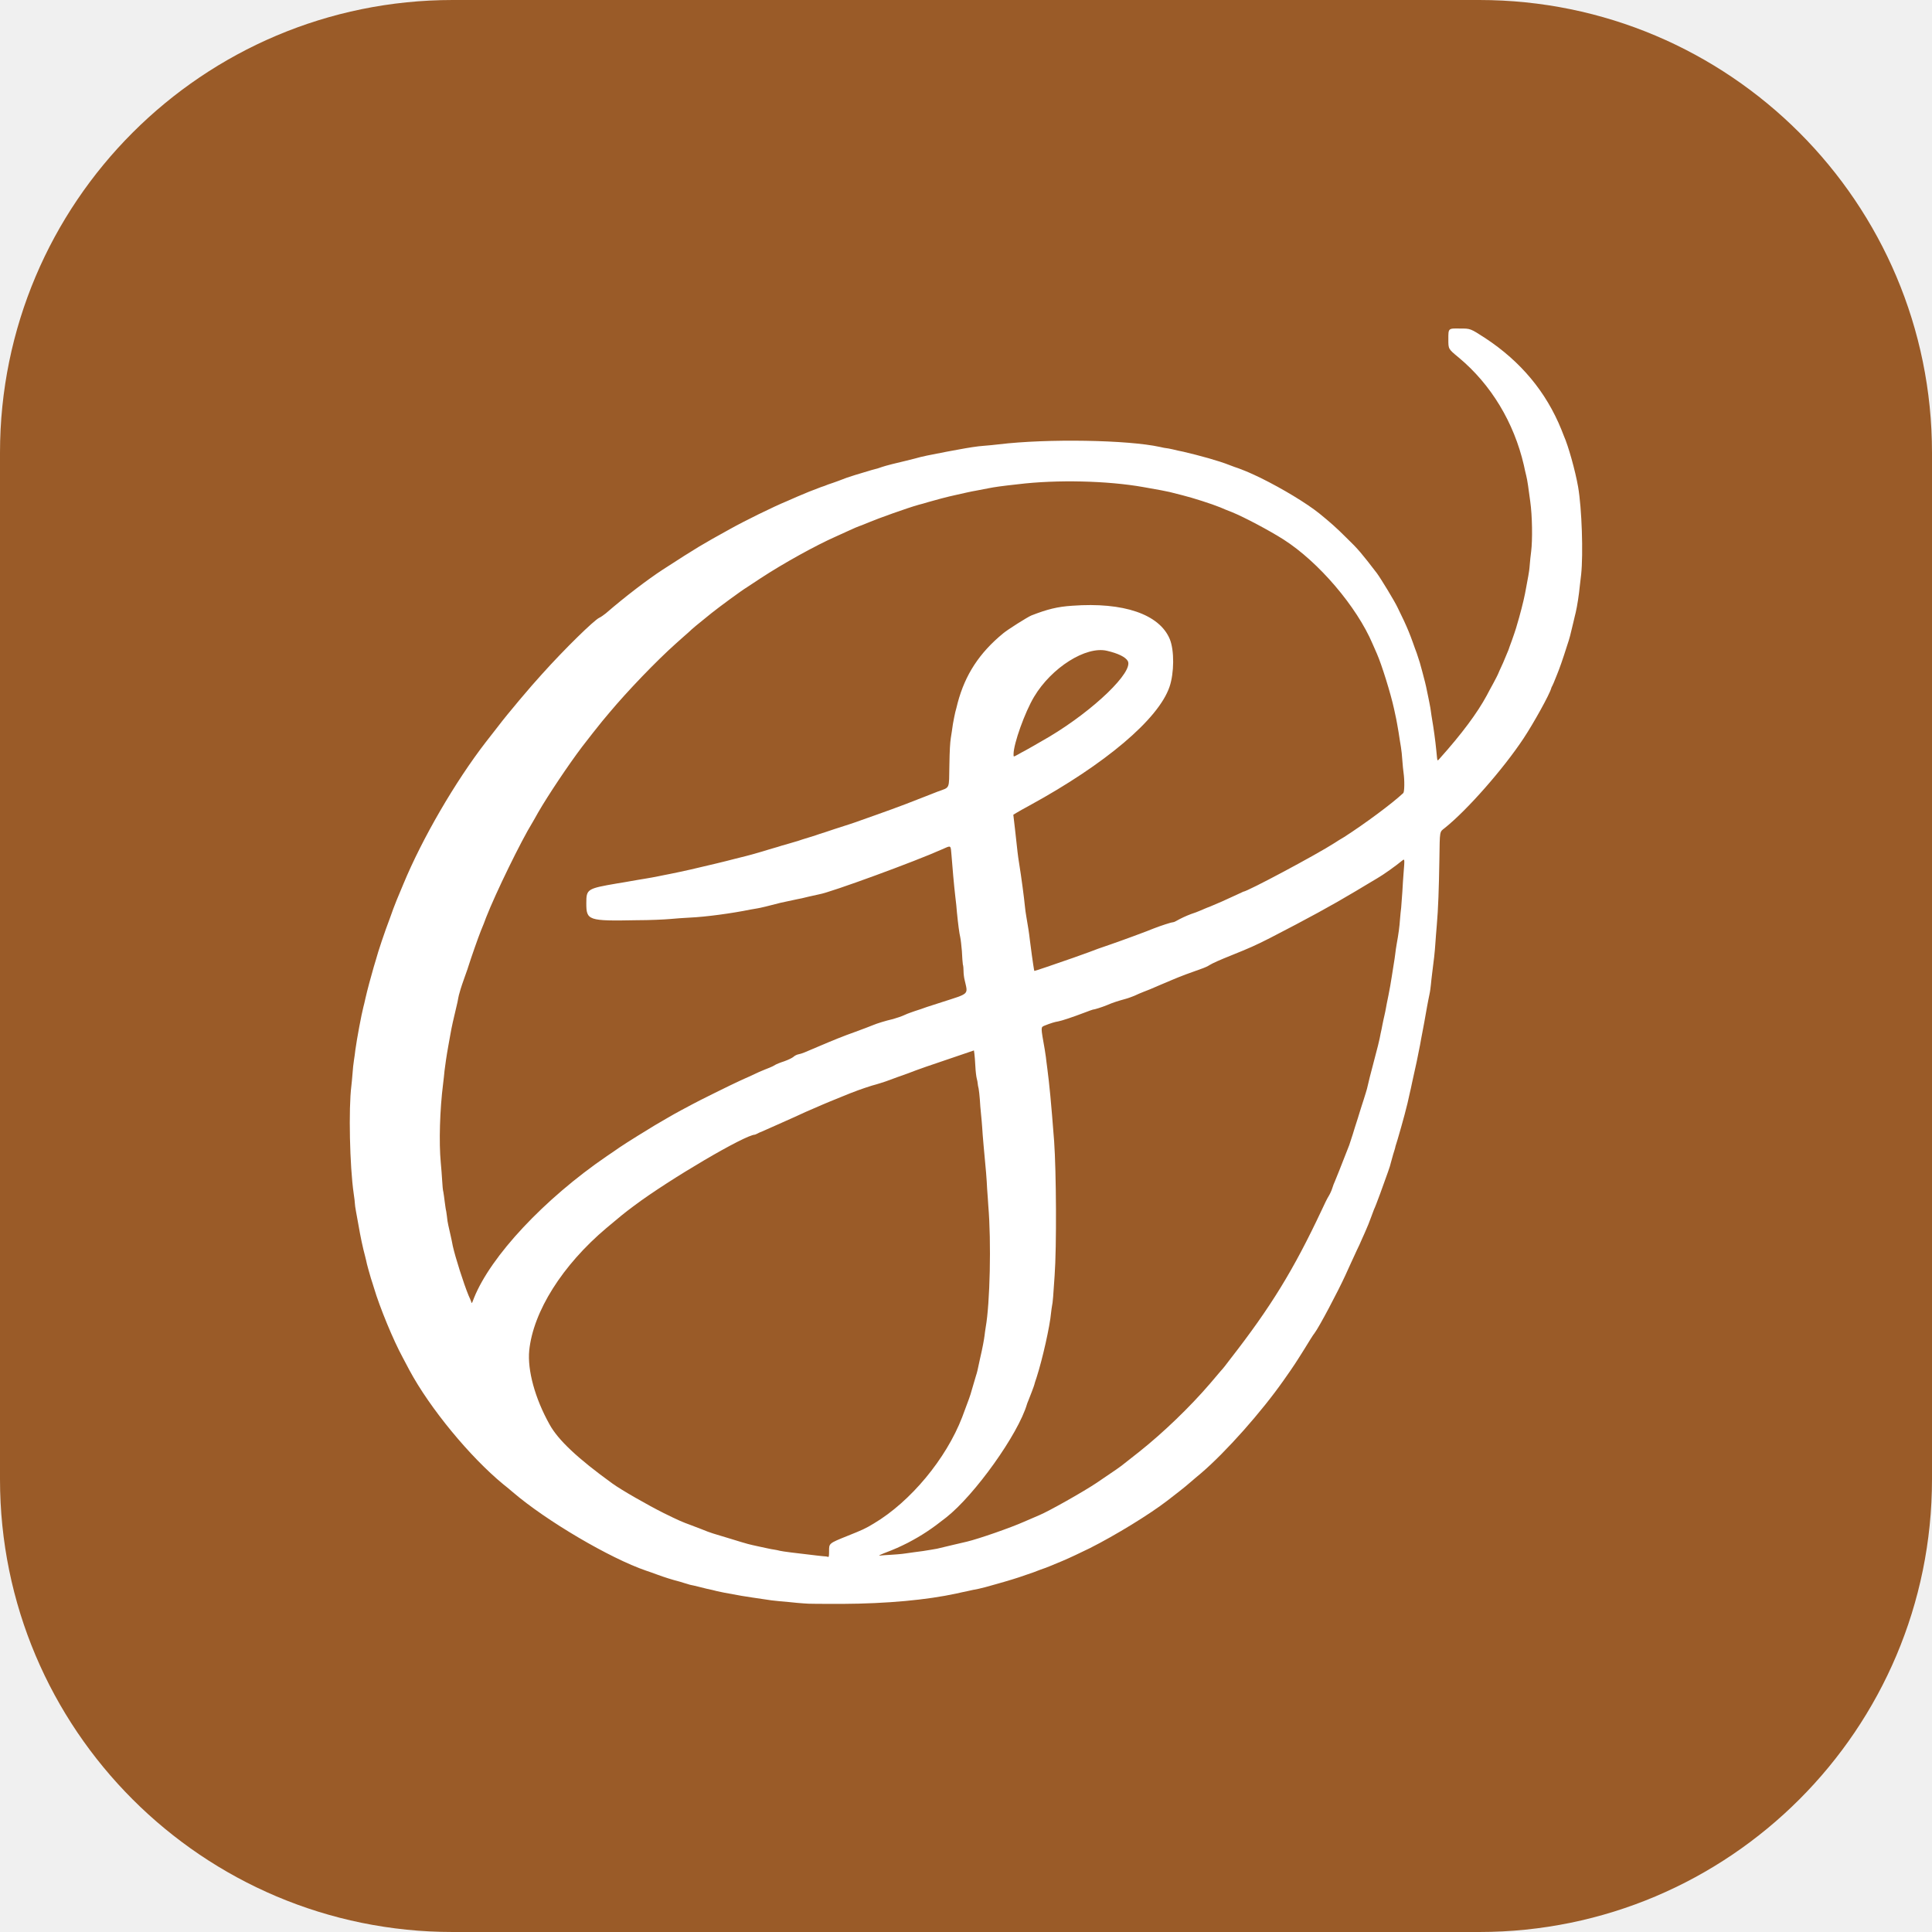
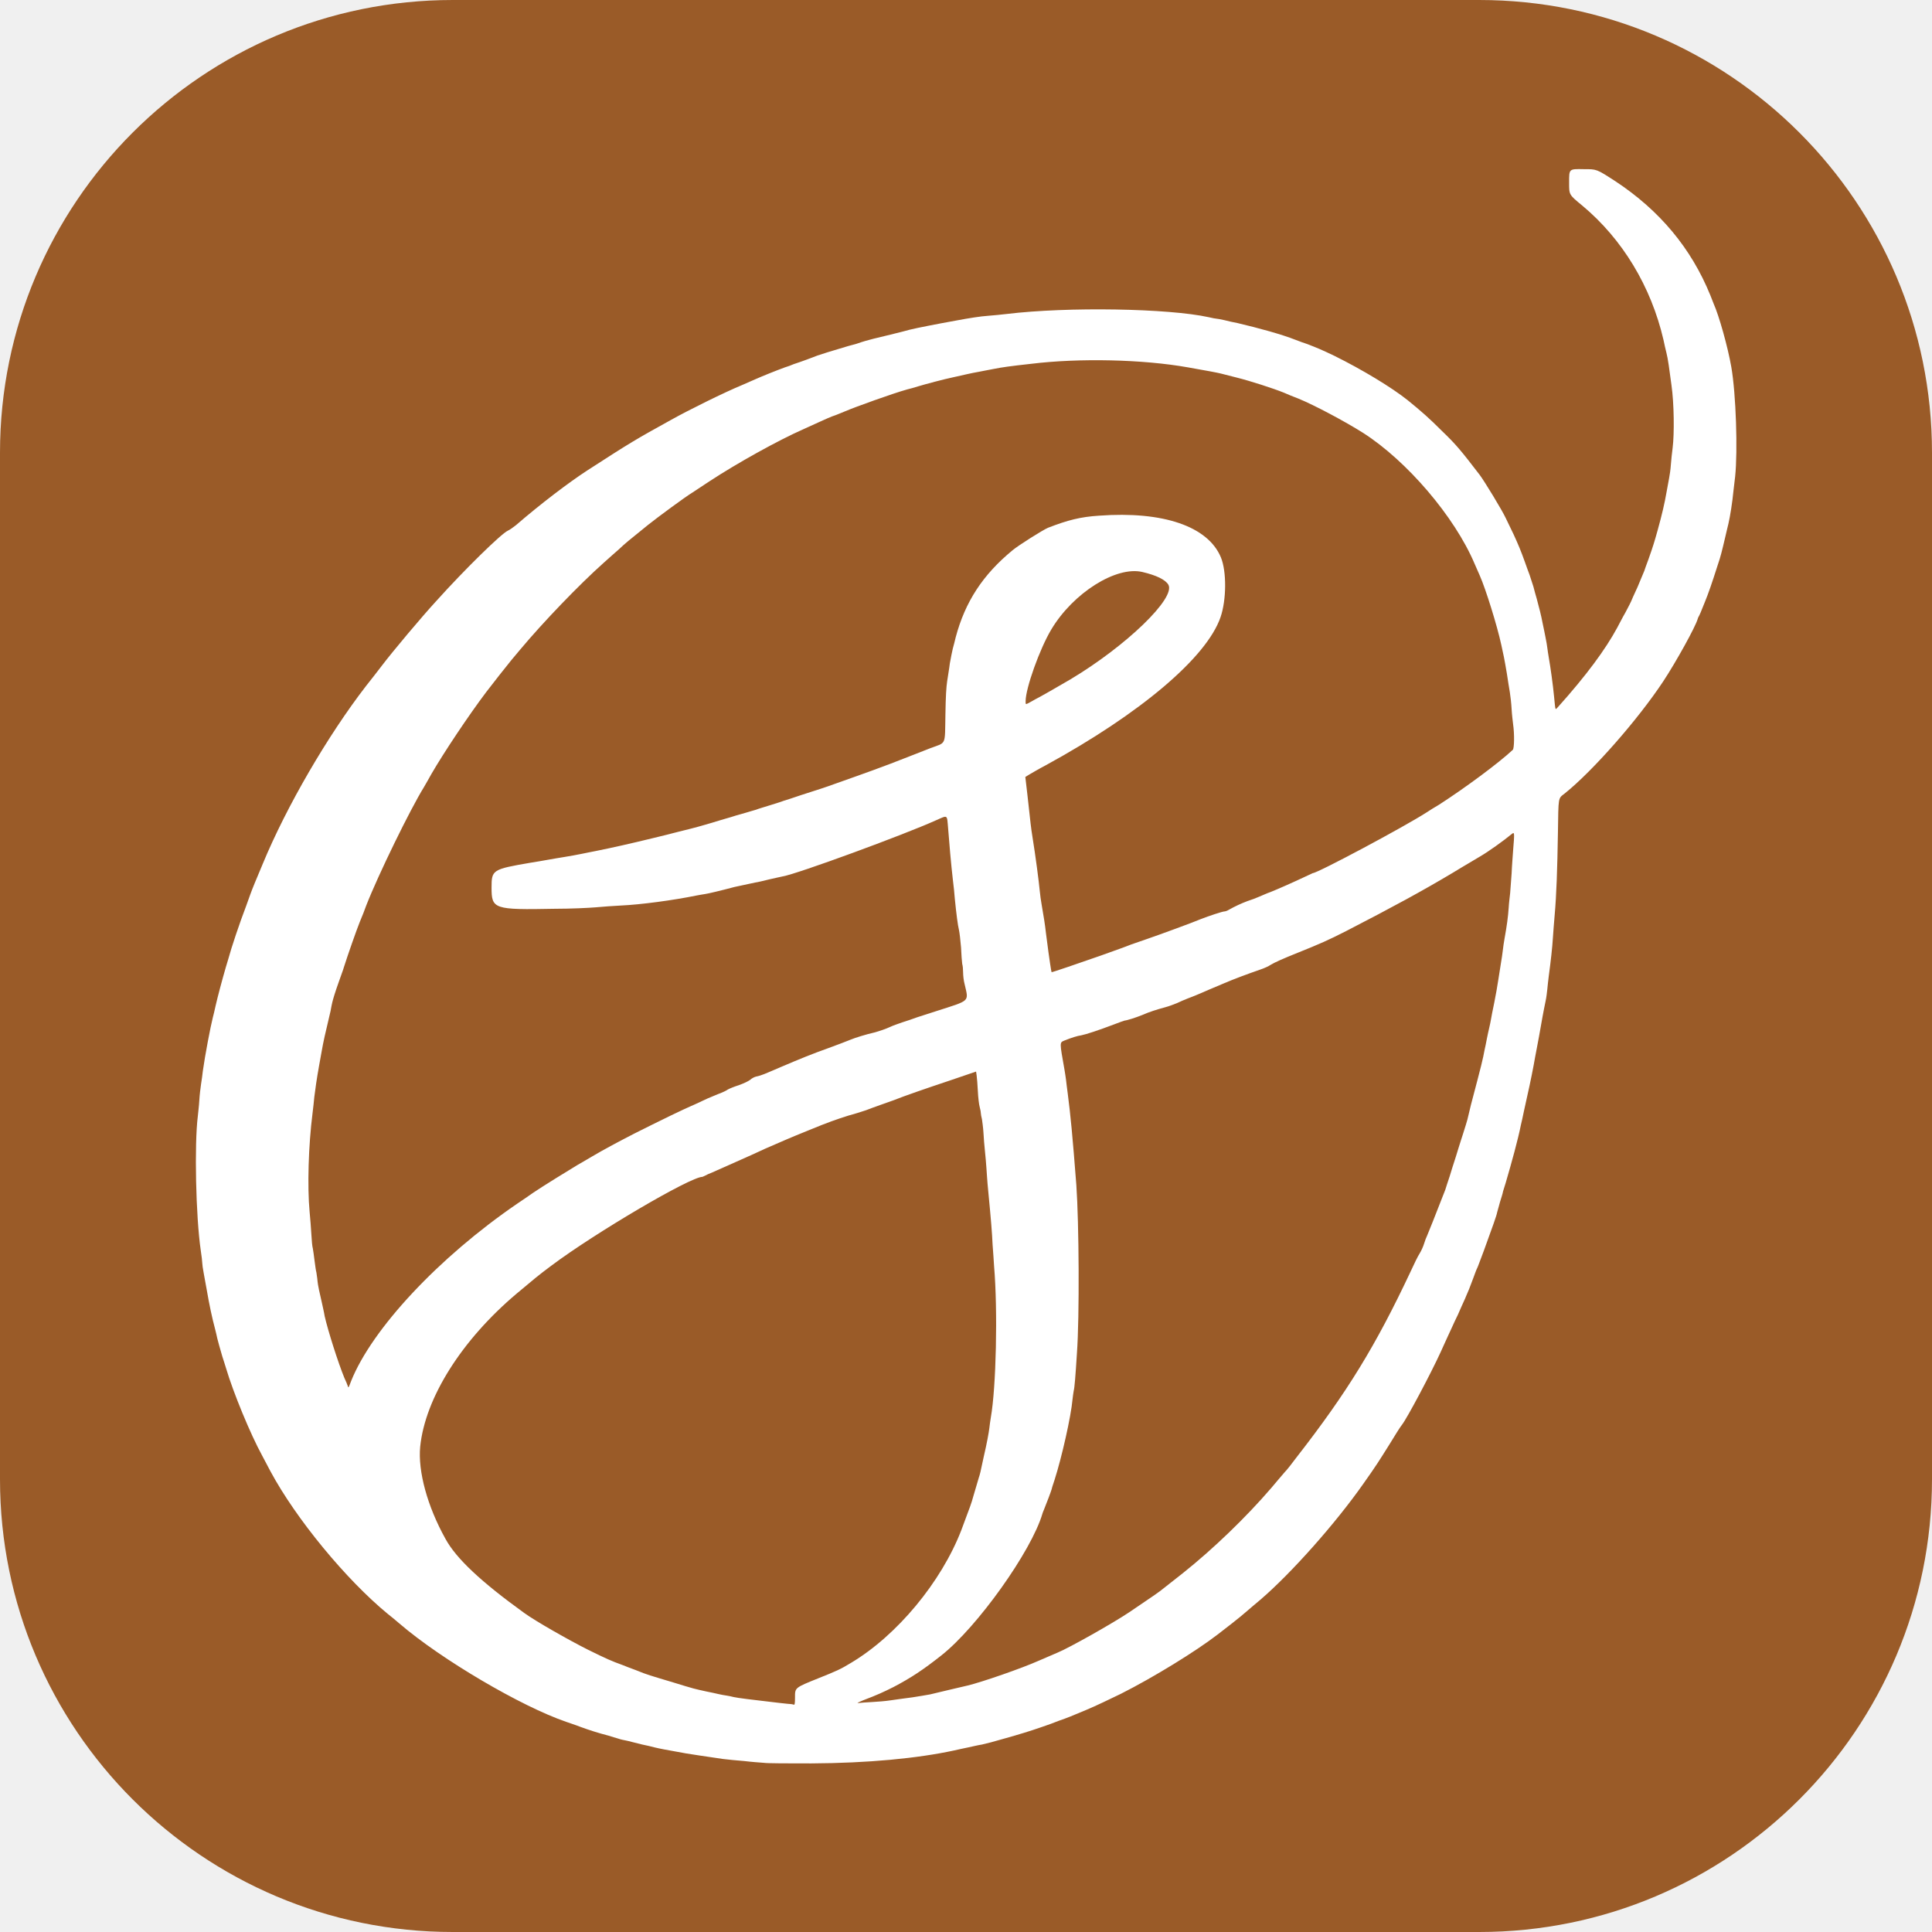
<svg xmlns="http://www.w3.org/2000/svg" viewBox="0 0 64 64">
  <rect width="64" height="64" rx="15" fill="#9a5b28" />
-   <path fill="#ffffff" fill-rule="evenodd" transform="translate(10.74 10.00) scale(0.07815)" d="M203.4 551.7C202.1 551.6 199.2 551.4 196.8 551.1C194.3 550.9 191.1 550.6 189.6 550.4C182.1 549.3 179.4 548.9 177 548.5C169.7 547.2 168.2 546.9 166.5 546.5C165.5 546.2 163.6 545.8 162.2 545.5C160.9 545.2 159.3 544.8 158.6 544.6C157.9 544.4 157 544.2 156.5 544.1C156 544 154.9 543.8 154.1 543.5C153.3 543.3 151.8 542.8 150.8 542.5C147.3 541.6 144.2 540.6 141.2 539.5C139.7 538.9 137.5 538.2 136.4 537.8C121.2 532.6 94.1 516.7 79.9 504.5C78.5 503.3 76.7 501.8 75.9 501.2C61.8 489.6 44.8 469 36.1 452.8C35.5 451.7 34.3 449.4 33.3 447.5C29.3 440.2 23.5 426.1 21.1 418C20.7 416.8 20.2 415 19.8 413.9C18.8 410.4 18.5 409.4 18.1 407.8C17.9 406.9 17.6 405.5 17.4 404.8C16.3 400.7 15.4 396.4 14.5 391.2C14.2 389.7 13.8 387.2 13.5 385.7C13.2 384.2 13 382.6 13 382.2C13 381.8 12.8 379.9 12.5 378C10.8 366.4 10.3 341.9 11.5 332.4C11.6 331.3 11.9 328.9 12 327.1C12.1 325.3 12.4 322.8 12.6 321.5C12.8 320.2 13.1 318.2 13.2 317.1C13.9 312 15.8 302 16.6 298.9C16.8 298.2 17.2 296.5 17.5 295.1C18.2 292 19.8 286 21 281.9C21.3 280.9 21.7 279.6 21.9 278.9C22.8 275.5 25.6 267.1 27.9 261.1C28.2 260.3 28.8 258.6 29.3 257.2C30.1 255 30.9 253.1 33.5 246.9C41.6 227.3 55.6 203.3 68.5 186.6C70.1 184.6 72.5 181.5 73.8 179.8C77.5 174.9 87.6 162.9 92.3 157.8C102 147 114.4 134.9 116.6 133.9C117.3 133.6 118.5 132.7 119.4 132C127.6 124.9 137.2 117.6 143.5 113.5C158.5 103.8 159.9 103 172 96.3C177.7 93.1 190.2 86.9 196.3 84.4C198.1 83.6 200 82.8 200.4 82.6C203.1 81.4 207.6 79.6 210.6 78.5C211.3 78.3 212.7 77.8 213.6 77.4C214.6 77.1 216.5 76.4 217.9 75.9C219.2 75.4 220.9 74.8 221.6 74.5C222.3 74.3 223.8 73.8 225 73.4C231.9 71.3 233.3 70.9 234.9 70.5C235.8 70.2 237.2 69.7 238 69.5C239.4 69.1 240.9 68.7 246.4 67.4C247.9 67 249.7 66.6 250.4 66.4C253.5 65.5 256.6 64.9 263.9 63.5C265.4 63.2 267.6 62.8 268.8 62.6C273.1 61.8 276.8 61.2 279.7 61C281.3 60.9 284 60.6 285.8 60.4C306.5 57.9 340.7 58.5 354.3 61.5C355.5 61.8 356.7 62 356.9 62C357.1 62 358.3 62.2 359.6 62.5C360.8 62.8 362.9 63.3 364.1 63.5C371.3 65.2 379 67.3 383.8 69.2C385.1 69.7 386.7 70.3 387.4 70.5C391.1 71.9 392.5 72.5 396.9 74.6C406.4 79.3 416.3 85.3 421.7 89.6C426.5 93.5 429 95.7 433.3 100C438.3 104.8 439.9 106.8 446.2 115C447.9 117.3 453.8 127 455 129.6C455.7 131 456.9 133.5 457.7 135.2C459.3 138.7 460.1 140.6 461.5 144.5C462 145.9 462.7 147.9 463.1 148.9C463.4 149.9 464 151.7 464.4 152.9C464.7 154.1 465.2 155.9 465.5 156.9C466.3 159.9 467 162.5 467.5 165.2C467.8 166.7 468.3 168.9 468.5 170.1C468.8 171.4 469 172.9 469.1 173.6C469.2 174.3 469.4 175.8 469.6 176.9C470.2 180.3 471 186 471.4 190.2C471.9 195.1 471.7 194.8 472.8 193.6C482.3 183 488.8 174.2 492.8 166.8C493.3 165.9 494.5 163.5 495.6 161.6C496.6 159.7 497.5 158 497.5 157.9C497.5 157.8 498.5 155.6 499.7 153C500.8 150.3 501.9 147.8 502 147.5C502.1 147.2 502.7 145.4 503.4 143.6C505.1 138.8 505.4 137.7 506.5 133.8C508 128.4 508.9 124.5 509.5 121C509.8 119.3 510.2 117.1 510.4 116.1C510.6 115.1 510.9 113.1 511 111.5C511.1 109.9 511.4 107.4 511.6 105.8C512.2 101.1 512.1 90.7 511.2 84.5C510.5 79.2 510 75.5 509.5 73.6C509.2 72.5 508.8 70.6 508.5 69.2C504.3 51.1 494.6 35 480.9 23.6C476.4 19.9 476.5 20 476.5 15.8C476.5 11.2 476.4 11.2 481.4 11.3C485.9 11.3 485.7 11.2 492.2 15.4C507.2 25.3 517.9 38.1 524.4 54.1C524.9 55.4 525.4 56.6 525.5 56.9C527.3 60.9 530.3 71.5 531.5 78.4C533.1 87.6 533.7 106.8 532.8 115.5C532.6 116.9 532.4 119.2 532.2 120.6C531.9 123.9 531.1 129.1 530.5 131.6C530.2 132.7 529.8 134.6 529.5 135.8C528.3 140.9 527.9 142.6 526.9 145.5C524.9 151.8 523.7 155.2 522.6 157.9C522 159.4 521.3 161.1 521.1 161.6C520.9 162.1 520.6 162.7 520.5 162.9C520.4 163 520.2 163.4 520.1 163.8C519.4 166.4 512.7 178.5 508.4 185C499.8 198 484.5 215.4 475 223C472.7 224.8 472.9 223.9 472.7 236.4C472.5 248.7 472.2 257.5 471.6 264.2C471.4 266.7 471.1 270.1 471 271.9C470.8 275.2 470.3 279.7 469.6 284.9C469.4 286.4 469.2 288.4 469.1 289.4C469 290.3 468.8 292.2 468.5 293.5C468.2 294.8 467.8 297.1 467.5 298.6C466.4 304.7 466 307.2 465.5 309.6C465.2 311 464.8 313.4 464.5 315C463.7 319.3 462.6 324.4 461.2 330.6C460.8 332.6 460.3 334.8 460.1 335.6C459.2 340.2 457 348.2 455 355C454.7 355.9 454.3 357.2 454.1 357.9C454 358.6 453.5 360.1 453.1 361.4C452.8 362.6 452.3 364.2 452.1 365C451.9 366.2 450.6 369.7 447.6 378C446 382.2 445.6 383.4 445.3 384C445.1 384.3 444.5 386 443.9 387.6C442.8 390.6 442.3 391.8 441.5 393.6C441.3 394.2 440.5 395.8 439.9 397.2C439.3 398.7 438.3 400.8 437.7 402C437.2 403.2 436.1 405.4 435.4 407C434.7 408.6 433.5 411.1 432.9 412.5C429.7 419.5 421.6 434.8 419.8 437.1C419.2 437.8 417.3 440.9 415.4 444C412 449.4 411.3 450.6 406.7 457.1C397.3 470.5 382.3 487.4 371.8 496.4C370.3 497.6 368.3 499.4 367.2 500.3C366.2 501.2 364 503 362.2 504.4C360.5 505.7 358.3 507.4 357.3 508.2C349.9 513.9 335.6 522.7 324.5 528.3C321 530 315.8 532.5 312.9 533.7C307.9 535.8 306.5 536.4 303.3 537.5C302.6 537.8 301.4 538.2 300.7 538.5C295.6 540.3 293.2 541.1 288.4 542.5C287.3 542.8 285.7 543.3 284.9 543.5C280.8 544.7 279.5 545 277.4 545.5C276.1 545.7 274 546.2 272.6 546.5C271.2 546.8 269.2 547.2 268 547.5C255.5 550.2 238.8 551.8 219.5 551.9C211.9 551.9 204.6 551.9 203.4 551.7ZM214 529.6C214 526.2 213.8 526.3 222 523C228 520.6 229.4 520 233 517.8C248.6 508.5 263.6 490.4 270.4 472.8C273.6 464.2 273.7 464.1 274.5 461.2C275.1 459.1 275.8 456.9 276.3 455.1C276.7 453.9 276.9 453.2 278 447.9C279.1 443.2 279.7 439.8 279.9 438.2C280 437.4 280.2 435.7 280.4 434.6C282.2 424.5 282.8 398.5 281.5 383.2C281.4 381.7 281.2 378.4 281 376C280.8 371.7 280.5 368 279.5 357.6C279.2 354.7 279 351.2 278.9 349.9C278.8 348.5 278.6 346 278.4 344.2C278.2 342.5 278 339.7 277.9 338C277.8 336.3 277.5 334.2 277.4 333.5C277.2 332.7 277 331.7 277 331.3C277 330.9 276.8 330 276.6 329.2C276.4 328.5 276.1 326.1 276 323.9C275.9 321.8 275.7 319.4 275.6 318.7L275.4 317.3L266.3 320.4C257.9 323.2 251 325.6 247.5 327C246.7 327.3 244.7 328 243 328.6C241.3 329.2 239.1 330 238.1 330.4C237.2 330.7 234.5 331.6 232.2 332.2C228.1 333.5 225.2 334.5 218.9 337.1C216.9 337.9 214.8 338.8 214 339.1C212.7 339.6 211.2 340.3 204 343.4C202.6 344.1 200.4 345 199.2 345.6C198.1 346.1 194.7 347.6 191.8 348.9C188.8 350.2 185.6 351.7 184.5 352.1C183.5 352.6 182.7 353 182.6 353C178.5 353 146.2 372 131.4 383.1C126.7 386.6 125.7 387.5 119.6 392.6C101 408.3 88.6 427.9 86.9 444.5C86.1 452.8 89.3 464.7 95.5 475.8C99.1 482.4 107.5 490.3 122.2 500.9C125.9 503.6 137.3 510.1 143.9 513.4C150.2 516.5 151.8 517.2 155.4 518.5C156.1 518.8 158.2 519.6 160.1 520.3C164 521.9 164.6 522 172.9 524.5C175.8 525.4 178.1 526.1 179.6 526.5C180.4 526.7 182.4 527.2 183.9 527.5C185.4 527.8 187.3 528.2 188.1 528.4C188.9 528.6 190.1 528.8 190.8 528.9C191.4 529 192.5 529.2 193.2 529.4C194.5 529.7 199.2 530.3 208.8 531.4C210.6 531.6 212.4 531.8 212.8 531.8C213.1 531.9 213.5 531.9 213.7 532C213.9 532 214 531.4 214 529.6ZM240 531.1C241.7 531 244.6 530.8 246.5 530.5C248.4 530.2 251.6 529.8 253.8 529.5C255.9 529.2 258.6 528.7 259.8 528.5C264.9 527.3 268.1 526.5 272.5 525.5C277.5 524.3 291 519.6 296.6 517.1C299.6 515.8 302.6 514.5 303.1 514.3C307 512.7 321.9 504.3 327.4 500.6C335.7 495 337.6 493.7 339.4 492.2C340.3 491.5 343.1 489.3 345.5 487.4C355.8 479.2 367 468.4 375.5 458.5C377.2 456.5 379.2 454.1 380 453.2C380.8 452.4 382.6 450.1 384 448.2C401.3 426 410.9 410.3 422.8 385C423.9 382.6 425.2 379.9 425.8 379C426.3 378.2 427 376.7 427.3 375.7C427.6 374.7 428.1 373.4 428.4 372.8C429 371.4 430.8 366.9 434.5 357.4C434.7 356.7 435.4 354.6 436 352.8C436.6 350.9 437.2 348.8 437.5 348C437.8 347.2 438.4 345.1 439 343.2C439.6 341.4 440.2 339.3 440.5 338.5C441.5 335.4 441.7 334.6 442 333.6C442.1 333.1 442.7 330.8 443.2 328.6C446.8 315 447.3 312.9 447.8 310.1C448 309.2 448.4 307.4 448.6 306.2C448.8 305.1 449.2 303.4 449.4 302.5C449.6 301.6 449.9 300.3 450 299.6C450.1 298.9 450.6 296.4 451.1 294C451.6 291.6 452.2 288.1 452.5 286.1C452.8 284.2 453.2 281.6 453.4 280.4C453.6 279.2 453.9 277.3 454 276.3C454.1 275.2 454.4 273.4 454.6 272.2C455.4 267.8 455.8 264.8 456 261.8C456.1 260 456.4 257.8 456.5 256.8C456.6 255.7 456.8 252.7 457 250.1C457.1 247.5 457.4 244 457.5 242.4C458 236.3 458 236 457.1 236.7C454.2 239.1 449 242.8 446.4 244.3C444.8 245.3 440.6 247.7 437.2 249.8C427 255.9 416.9 261.4 400.8 269.7C394.7 272.8 392.2 273.9 384.5 277C379.5 279 376.6 280.3 375.3 281.1C374.6 281.6 373 282.3 371.8 282.7C367.2 284.3 362.9 285.9 359.4 287.4C358.4 287.8 356.1 288.8 354.2 289.6C352.4 290.4 350.5 291.2 350 291.4C349.5 291.6 348.3 292.1 347.2 292.5C346.2 292.9 344.5 293.6 343.5 294.1C342.5 294.5 340.7 295.2 339.5 295.5C336.6 296.3 334.3 297 331.8 298.1C329.6 299 326.4 300 325.8 300C325.7 300 324 300.6 322.2 301.3C317.2 303.2 312.7 304.7 311.1 305C309.7 305.2 307.8 305.8 305.3 306.8C303.7 307.5 303.7 307.2 305.4 316.8C305.6 317.9 305.8 319.4 305.9 320.1C306 320.8 306.2 322.9 306.5 324.9C307.4 331.8 308.1 338.9 309.4 355.8C310.3 368.5 310.5 400.5 309.6 412.8C309.1 420.7 308.8 424.5 308.5 425.6C308.4 426.2 308.2 427.5 308.1 428.5C307.6 434.2 304.5 448 302 455.8C301.4 457.5 301 458.9 301 459C301 459.2 299 464.5 298.4 465.9C298.2 466.3 298 466.9 297.9 467.2C294.2 479.9 275.8 505.7 263.6 515.3C257.4 520.2 253.3 522.9 247.4 526C244 527.7 242.1 528.6 237.1 530.5C235 531.4 234.8 531.5 235.8 531.4C236.4 531.3 238.3 531.2 240 531.1ZM63.5 422.2C70.6 404.5 93.2 380.3 119.8 362.1C121.3 361.1 123.8 359.4 125.2 358.4C127.8 356.6 138 350.3 140.2 349C140.9 348.6 143 347.4 145 346.2C147 345 149.9 343.4 151.4 342.6C152.9 341.8 154.9 340.7 155.9 340.2C158.2 338.9 173 331.6 176.1 330.2C177.5 329.6 179.3 328.7 180.1 328.4C180.9 328 182.9 327.1 184.4 326.4C185.9 325.8 187.9 324.9 188.8 324.6C189.6 324.3 190.8 323.7 191.2 323.4C191.7 323.1 193.4 322.4 195 321.9C196.9 321.2 198.1 320.6 198.8 320.1C199.3 319.6 200.3 319.1 200.8 319C202.7 318.6 203.5 318.2 209.1 315.8C215.9 312.9 220.1 311.2 224.9 309.5C228.5 308.2 231.3 307.1 232.8 306.5C234.2 305.9 238 304.7 241.1 304C242.5 303.6 244.7 302.9 246.4 302.1C247.2 301.7 249 301.1 250.4 300.6C251.8 300.2 254 299.4 255.4 298.9C256.8 298.5 259.6 297.5 261.6 296.9C273.7 293 272.9 293.8 271.5 287.6C271.2 286.5 271 284.7 271 283.7C271 282.7 270.9 281.4 270.7 280.8C270.6 280.1 270.4 277.7 270.3 275.2C270.1 272.8 269.8 270.2 269.6 269.3C269.2 267.7 268.7 263.8 268.2 258.8C268.1 257.3 267.8 254.3 267.5 252C267 247.8 266.2 238.8 265.9 234.6C265.5 230.1 265.9 230.3 261.8 232.1C250.7 237.1 214.7 250.3 209.9 251.1C209.3 251.2 207.3 251.7 205.4 252.1C203.4 252.6 201.3 253.1 200.5 253.2C198.6 253.6 194.8 254.4 193.5 254.7C189 255.9 184.4 257 183.5 257.1C182.9 257.2 181.6 257.4 180.6 257.6C172.8 259.2 161.7 260.7 154.9 261C152.5 261.1 148.8 261.4 146.5 261.6C144.2 261.8 138.1 262.1 132.5 262.1C111.8 262.5 111.1 262.2 111.1 254.9C111.1 248.9 111.4 248.7 124.2 246.5C126 246.2 128.6 245.8 130.1 245.5C131.6 245.2 134.3 244.8 136 244.5C137.7 244.2 140.2 243.8 141.5 243.5C142.8 243.2 145.1 242.8 146.5 242.5C152 241.4 158.2 240 166 238.1C168 237.6 170 237.1 170.5 237C171 236.9 172.7 236.4 174.4 236C176 235.6 178 235.1 178.8 234.9C180.3 234.5 181.2 234.3 185.6 233C187.4 232.4 189.7 231.8 190.6 231.5C191.6 231.2 193.1 230.8 193.9 230.5C194.7 230.3 196.3 229.8 197.4 229.5C198.5 229.2 200 228.7 200.8 228.5C201.5 228.2 203.6 227.6 205.5 227C207.4 226.4 209.4 225.8 210.1 225.5C210.8 225.3 213.6 224.4 216.2 223.5C222.4 221.5 223.8 221.1 227.9 219.6C231.3 218.4 237.8 216.1 240.5 215.1C242.8 214.3 249.1 211.9 254.9 209.6C256.4 209 258.7 208.1 260 207.6C265.4 205.6 264.8 206.9 265 196.4C265.1 189.9 265.3 186.9 265.6 184.9C265.8 183.4 266.3 180.7 266.5 178.9C266.8 177.1 267.3 174.8 267.5 173.9C267.8 172.9 268.2 171.2 268.5 170C271.7 158 277.7 148.8 287.8 140.5C289.7 138.9 298.1 133.6 299.8 132.9C306.5 130.3 310.8 129.2 317.1 128.8C338.8 127.2 354 132.4 358.4 142.9C360.4 147.7 360.3 157.4 358.3 163.2C353.6 176.9 331.1 195.9 299.1 213.4C296.6 214.7 294.1 216.2 293.4 216.6L292.1 217.4L292.8 223.4C293.9 233.4 294 234.5 294.5 237.6C295.6 244.4 296.7 252.9 297 256.1C297.1 257.4 297.4 259.3 297.6 260.5C298.3 264.5 298.8 267.6 299.1 270.4C299.9 276.6 300.1 278 300.5 280.7C300.7 282.3 301 283.6 301 283.6C301.1 283.7 309.9 280.7 317.6 278C323.7 275.8 325.5 275.2 328 274.2C329.6 273.7 331.9 272.8 333.2 272.4C337.6 270.9 349.3 266.6 351.6 265.6C354.4 264.5 359 263 359.6 263C359.9 263 360.5 262.8 361 262.5C363.3 261.2 365.3 260.3 367.4 259.5C368.7 259.1 370.5 258.4 371.4 258C372.4 257.6 374.1 256.8 375.3 256.4C377.8 255.4 383 253.1 386.8 251.3C388.3 250.6 389.6 250 389.6 250C391.2 250 420.6 234.3 428.2 229.4C429.1 228.8 431 227.6 432.4 226.8C441.1 221.2 452.6 212.7 457.4 208.2C457.9 207.7 458 202.9 457.5 199.5C457.4 198.6 457.1 196.3 457 194.4C456.9 192.5 456.6 189.9 456.4 188.7C456.2 187.4 455.7 184.6 455.4 182.4C455 180.2 454.6 177.6 454.4 176.8C454.2 175.9 453.8 174 453.5 172.6C452.1 166.1 448.2 153.6 446.2 149.1C445.6 147.7 444.8 145.9 444.4 145C437.7 129.2 421.5 110.2 406.6 100.7C400.6 96.9 390.1 91.3 384.7 89.1C383.1 88.5 380.9 87.6 379.8 87.1C376.1 85.6 368.3 83.1 363.9 82C361.5 81.4 359.1 80.8 358.4 80.6C357.2 80.3 353.5 79.6 347.2 78.5C332 75.8 310.5 75.3 294.1 77.3C286.8 78.1 284.1 78.5 281.6 79C280.1 79.3 277.8 79.7 276.4 80C274 80.4 271.1 81.1 267.5 81.9C264.6 82.5 258.2 84.2 255.9 84.9C254.6 85.3 252.9 85.8 252 86C247.3 87.3 234.5 91.9 231 93.4C230.5 93.6 229.1 94.2 227.8 94.7C226.5 95.1 224 96.2 222.3 97C220.5 97.8 218.1 98.9 216.8 99.5C208.4 103.2 194.5 110.9 184.9 117.2C182.8 118.6 180.2 120.3 179.3 120.9C176.8 122.4 167.6 129.2 164.2 131.9C157.4 137.4 156.5 138.1 154.4 140.1C153.1 141.2 150.8 143.3 149.1 144.8C140.8 152.2 128.6 164.9 120.9 174.1C120 175.1 118.7 176.8 117.8 177.8C116.4 179.5 111.5 185.7 109.3 188.6C103.4 196.4 94.8 209.3 90.7 216.4C89.9 217.9 88.7 219.9 88.2 220.8C83.5 228.4 72.7 250.5 68.6 261C68.2 262.2 67.2 264.7 66.4 266.6C65.2 269.6 62.4 277.6 61 282C60.8 282.8 60 284.8 59.4 286.6C58 290.5 57.4 292.6 57.1 293.8C57 294.2 56.7 295.6 56.5 296.8C54.6 304.8 54.1 307 53.5 310.4C53.2 312 52.8 314.3 52.6 315.4C51.8 319.8 51.3 323.5 51 325.9C50.9 327.2 50.6 329.7 50.4 331.4C49 342.4 48.6 356.3 49.4 364.8C49.6 367 49.9 370.5 50 372.5C50.1 374.5 50.3 376.7 50.5 377.3C50.6 377.9 50.9 379.8 51.1 381.6C51.3 383.4 51.6 384.9 51.6 385C51.7 385.1 51.8 386.2 52 387.5C52.1 388.8 52.4 390.6 52.6 391.4C52.8 392.2 53.2 394 53.5 395.4C53.8 396.8 54.3 398.9 54.5 400.2C55.6 405.1 59.1 416.1 61.2 421.2C61.7 422.3 62.2 423.4 62.3 423.8C62.6 424.7 62.5 424.8 63.5 422.2ZM294 191.9C294.9 191.4 295.6 191 295.6 191C295.8 191 304.2 186.2 307.4 184.3C326.3 173 343.2 156.7 340.6 152.2C339.6 150.5 336.5 149 331.8 147.9C322.9 145.8 308.3 155 300.9 167.4C297 173.9 292.2 187.3 292.2 191.7C292.2 193 292.1 192.9 294 191.9Z" />
+   <path fill="#ffffff" fill-rule="evenodd" transform="translate(5.43 4.50) scale(0.09769)" d="M203.4 551.7C202.1 551.6 199.2 551.4 196.8 551.1C194.3 550.9 191.1 550.6 189.6 550.4C182.1 549.3 179.4 548.9 177 548.5C169.7 547.2 168.2 546.9 166.5 546.5C165.5 546.2 163.6 545.8 162.2 545.5C160.9 545.2 159.3 544.8 158.6 544.6C157.9 544.4 157 544.2 156.5 544.1C156 544 154.9 543.8 154.1 543.5C153.3 543.3 151.8 542.8 150.8 542.5C147.3 541.6 144.2 540.6 141.2 539.5C139.7 538.9 137.5 538.2 136.4 537.8C121.2 532.6 94.1 516.7 79.9 504.5C78.5 503.3 76.7 501.8 75.9 501.2C61.8 489.6 44.8 469 36.1 452.8C35.5 451.7 34.3 449.4 33.3 447.5C29.3 440.2 23.5 426.1 21.1 418C20.7 416.8 20.2 415 19.8 413.9C18.8 410.4 18.5 409.4 18.1 407.8C17.9 406.9 17.6 405.5 17.4 404.8C16.3 400.7 15.4 396.4 14.5 391.2C14.2 389.7 13.8 387.2 13.5 385.7C13.2 384.2 13 382.6 13 382.2C13 381.8 12.8 379.9 12.5 378C10.8 366.4 10.3 341.9 11.5 332.4C11.6 331.3 11.9 328.9 12 327.1C12.1 325.3 12.4 322.8 12.6 321.5C12.8 320.2 13.1 318.2 13.2 317.1C13.9 312 15.8 302 16.6 298.9C16.8 298.2 17.2 296.5 17.5 295.1C18.2 292 19.8 286 21 281.9C21.3 280.9 21.7 279.6 21.9 278.9C22.8 275.5 25.6 267.1 27.9 261.1C28.2 260.3 28.8 258.6 29.3 257.2C30.1 255 30.9 253.1 33.5 246.9C41.6 227.3 55.6 203.3 68.5 186.6C70.1 184.6 72.5 181.5 73.8 179.8C77.5 174.9 87.6 162.9 92.3 157.8C102 147 114.4 134.9 116.6 133.9C117.3 133.6 118.5 132.7 119.4 132C127.6 124.9 137.2 117.6 143.5 113.5C158.5 103.8 159.9 103 172 96.3C177.7 93.1 190.2 86.9 196.3 84.4C198.1 83.6 200 82.8 200.4 82.6C203.1 81.4 207.6 79.6 210.6 78.5C211.3 78.3 212.7 77.8 213.6 77.4C214.6 77.1 216.5 76.4 217.9 75.9C219.2 75.4 220.9 74.8 221.6 74.5C222.3 74.3 223.8 73.8 225 73.4C231.9 71.3 233.3 70.9 234.9 70.5C235.8 70.2 237.2 69.7 238 69.5C239.4 69.1 240.9 68.7 246.4 67.4C247.9 67 249.7 66.6 250.4 66.4C253.5 65.5 256.6 64.9 263.9 63.5C265.4 63.2 267.6 62.8 268.8 62.6C273.1 61.8 276.8 61.2 279.7 61C281.3 60.9 284 60.6 285.8 60.4C306.5 57.9 340.7 58.5 354.3 61.5C355.5 61.8 356.7 62 356.9 62C357.1 62 358.3 62.2 359.6 62.5C360.8 62.8 362.9 63.3 364.1 63.5C371.3 65.2 379 67.3 383.8 69.2C385.1 69.7 386.7 70.3 387.4 70.5C391.1 71.9 392.5 72.5 396.9 74.6C406.4 79.3 416.3 85.3 421.7 89.6C426.5 93.5 429 95.7 433.3 100C438.3 104.8 439.9 106.8 446.2 115C447.9 117.3 453.8 127 455 129.6C455.7 131 456.9 133.5 457.7 135.2C459.3 138.7 460.1 140.6 461.5 144.5C462 145.9 462.7 147.9 463.1 148.9C463.4 149.9 464 151.7 464.4 152.9C464.7 154.1 465.2 155.9 465.5 156.9C466.3 159.9 467 162.5 467.5 165.2C467.8 166.7 468.3 168.9 468.5 170.1C468.8 171.4 469 172.9 469.1 173.6C469.2 174.3 469.4 175.8 469.6 176.9C470.2 180.3 471 186 471.4 190.2C471.9 195.1 471.7 194.8 472.8 193.6C482.3 183 488.8 174.2 492.8 166.8C493.3 165.9 494.5 163.5 495.6 161.6C496.6 159.7 497.5 158 497.5 157.9C497.5 157.8 498.5 155.6 499.7 153C500.8 150.3 501.9 147.8 502 147.5C502.1 147.2 502.7 145.4 503.4 143.6C505.1 138.8 505.4 137.7 506.5 133.8C508 128.4 508.9 124.5 509.5 121C509.8 119.3 510.2 117.1 510.4 116.1C510.6 115.1 510.9 113.1 511 111.5C511.1 109.9 511.4 107.4 511.6 105.8C512.2 101.1 512.1 90.7 511.2 84.5C510.5 79.2 510 75.5 509.5 73.6C509.2 72.5 508.8 70.6 508.5 69.2C504.3 51.1 494.6 35 480.9 23.6C476.4 19.9 476.5 20 476.5 15.8C476.5 11.2 476.4 11.2 481.4 11.3C485.9 11.3 485.7 11.2 492.2 15.4C507.2 25.3 517.9 38.1 524.4 54.1C524.9 55.4 525.4 56.6 525.5 56.9C527.3 60.9 530.3 71.5 531.5 78.4C533.1 87.6 533.7 106.8 532.8 115.5C532.6 116.9 532.4 119.2 532.2 120.6C531.9 123.9 531.1 129.1 530.5 131.6C530.2 132.7 529.8 134.6 529.5 135.8C528.3 140.9 527.9 142.6 526.9 145.5C524.9 151.8 523.7 155.2 522.6 157.9C522 159.4 521.3 161.1 521.1 161.6C520.9 162.1 520.6 162.7 520.5 162.9C520.4 163 520.2 163.4 520.1 163.8C519.4 166.4 512.7 178.5 508.4 185C499.8 198 484.5 215.4 475 223C472.7 224.8 472.9 223.9 472.7 236.4C472.5 248.7 472.2 257.5 471.6 264.2C471.4 266.7 471.1 270.1 471 271.9C470.8 275.2 470.3 279.7 469.6 284.9C469.4 286.4 469.2 288.4 469.1 289.4C469 290.3 468.8 292.2 468.5 293.5C468.2 294.8 467.8 297.1 467.5 298.6C466.4 304.7 466 307.2 465.5 309.6C465.2 311 464.8 313.4 464.5 315C463.7 319.3 462.6 324.4 461.2 330.6C460.8 332.6 460.3 334.8 460.1 335.6C459.2 340.2 457 348.2 455 355C454.7 355.9 454.3 357.2 454.1 357.9C454 358.6 453.5 360.1 453.1 361.4C452.8 362.6 452.3 364.2 452.1 365C451.9 366.2 450.6 369.7 447.6 378C446 382.2 445.6 383.4 445.3 384C445.1 384.3 444.5 386 443.9 387.6C442.8 390.6 442.3 391.8 441.5 393.6C441.3 394.2 440.5 395.8 439.9 397.2C439.3 398.7 438.3 400.8 437.7 402C437.2 403.2 436.1 405.4 435.4 407C434.7 408.6 433.5 411.1 432.9 412.5C429.7 419.5 421.6 434.8 419.8 437.1C419.2 437.8 417.3 440.9 415.4 444C412 449.4 411.3 450.6 406.7 457.1C397.3 470.5 382.3 487.4 371.8 496.4C370.3 497.6 368.3 499.4 367.2 500.3C366.2 501.2 364 503 362.2 504.4C360.5 505.7 358.3 507.4 357.3 508.2C349.9 513.9 335.6 522.7 324.5 528.3C321 530 315.8 532.5 312.9 533.7C307.9 535.8 306.5 536.4 303.3 537.5C302.6 537.8 301.4 538.2 300.7 538.5C295.6 540.3 293.2 541.1 288.4 542.5C287.3 542.8 285.7 543.3 284.9 543.5C280.8 544.7 279.5 545 277.4 545.5C276.1 545.7 274 546.2 272.6 546.5C271.2 546.8 269.2 547.2 268 547.5C255.5 550.2 238.8 551.8 219.5 551.9C211.9 551.9 204.6 551.9 203.4 551.7ZM214 529.6C214 526.2 213.8 526.3 222 523C228 520.6 229.4 520 233 517.8C248.6 508.5 263.6 490.4 270.4 472.8C273.6 464.2 273.7 464.1 274.5 461.2C275.1 459.1 275.8 456.9 276.3 455.1C276.7 453.9 276.9 453.2 278 447.9C279.1 443.2 279.7 439.8 279.9 438.2C280 437.4 280.2 435.7 280.4 434.6C282.2 424.5 282.8 398.5 281.5 383.2C281.4 381.7 281.2 378.4 281 376C280.8 371.7 280.5 368 279.5 357.6C279.2 354.7 279 351.2 278.9 349.9C278.8 348.5 278.6 346 278.4 344.2C278.2 342.5 278 339.7 277.9 338C277.8 336.3 277.5 334.2 277.4 333.5C277.2 332.7 277 331.7 277 331.3C277 330.9 276.8 330 276.6 329.2C276.4 328.5 276.1 326.1 276 323.9C275.9 321.8 275.7 319.4 275.6 318.7L275.4 317.3L266.3 320.4C257.9 323.2 251 325.6 247.5 327C246.7 327.3 244.7 328 243 328.6C241.3 329.2 239.1 330 238.1 330.4C237.2 330.7 234.5 331.6 232.2 332.2C228.1 333.5 225.2 334.5 218.9 337.1C216.9 337.9 214.8 338.8 214 339.1C212.7 339.6 211.2 340.3 204 343.4C202.6 344.1 200.4 345 199.2 345.6C198.1 346.1 194.7 347.6 191.8 348.9C188.8 350.2 185.6 351.7 184.5 352.1C183.5 352.6 182.7 353 182.6 353C178.5 353 146.2 372 131.4 383.1C126.7 386.6 125.7 387.5 119.6 392.6C101 408.3 88.6 427.9 86.9 444.5C86.1 452.8 89.3 464.7 95.5 475.8C99.1 482.4 107.5 490.3 122.2 500.9C125.9 503.6 137.3 510.1 143.9 513.4C150.2 516.5 151.8 517.2 155.4 518.5C156.1 518.8 158.2 519.6 160.1 520.3C164 521.9 164.6 522 172.9 524.5C175.8 525.4 178.1 526.1 179.6 526.5C180.4 526.7 182.4 527.2 183.9 527.5C185.4 527.8 187.3 528.2 188.1 528.4C188.9 528.6 190.1 528.8 190.8 528.9C191.4 529 192.5 529.2 193.2 529.4C194.5 529.7 199.2 530.3 208.8 531.4C210.6 531.6 212.4 531.8 212.8 531.8C213.1 531.9 213.5 531.9 213.7 532C213.9 532 214 531.4 214 529.6ZM240 531.1C241.7 531 244.6 530.8 246.5 530.5C248.4 530.2 251.6 529.8 253.8 529.5C255.9 529.2 258.6 528.7 259.8 528.5C264.9 527.3 268.1 526.5 272.5 525.5C277.5 524.3 291 519.6 296.6 517.1C299.6 515.8 302.6 514.5 303.1 514.3C307 512.7 321.9 504.3 327.4 500.6C335.7 495 337.6 493.7 339.4 492.2C340.3 491.5 343.1 489.3 345.5 487.4C355.8 479.2 367 468.4 375.5 458.5C377.2 456.5 379.2 454.1 380 453.2C380.8 452.4 382.6 450.1 384 448.2C401.3 426 410.9 410.3 422.8 385C423.9 382.6 425.2 379.9 425.8 379C426.3 378.2 427 376.7 427.3 375.7C427.6 374.7 428.1 373.4 428.4 372.8C429 371.4 430.8 366.9 434.5 357.4C434.7 356.7 435.4 354.6 436 352.8C436.6 350.9 437.2 348.8 437.5 348C437.8 347.2 438.4 345.1 439 343.2C439.6 341.4 440.2 339.3 440.5 338.5C441.5 335.4 441.7 334.6 442 333.6C442.1 333.1 442.7 330.8 443.2 328.6C446.8 315 447.3 312.9 447.8 310.1C448 309.2 448.4 307.4 448.6 306.2C448.8 305.1 449.2 303.4 449.4 302.5C449.6 301.6 449.9 300.3 450 299.6C450.1 298.9 450.6 296.4 451.1 294C451.6 291.6 452.2 288.1 452.5 286.1C452.8 284.2 453.2 281.6 453.4 280.4C453.6 279.2 453.9 277.3 454 276.3C454.1 275.2 454.4 273.4 454.6 272.2C455.4 267.8 455.8 264.8 456 261.8C456.1 260 456.4 257.8 456.5 256.8C456.6 255.7 456.8 252.7 457 250.1C457.1 247.5 457.4 244 457.5 242.4C458 236.3 458 236 457.1 236.7C454.2 239.1 449 242.8 446.4 244.3C444.8 245.3 440.6 247.7 437.2 249.8C427 255.9 416.9 261.4 400.8 269.7C394.7 272.8 392.2 273.9 384.5 277C379.5 279 376.6 280.3 375.3 281.1C374.6 281.6 373 282.3 371.8 282.7C367.2 284.3 362.9 285.9 359.4 287.4C358.4 287.8 356.1 288.8 354.2 289.6C352.4 290.4 350.5 291.2 350 291.4C349.5 291.6 348.3 292.1 347.2 292.5C346.2 292.9 344.5 293.6 343.5 294.1C342.5 294.5 340.7 295.2 339.5 295.5C336.6 296.3 334.3 297 331.8 298.1C329.6 299 326.4 300 325.8 300C325.7 300 324 300.6 322.2 301.3C317.2 303.2 312.7 304.7 311.1 305C309.7 305.2 307.8 305.8 305.3 306.8C303.7 307.5 303.7 307.2 305.4 316.8C305.6 317.9 305.8 319.4 305.9 320.1C306 320.8 306.2 322.9 306.5 324.9C307.4 331.8 308.1 338.9 309.4 355.8C310.3 368.5 310.5 400.5 309.6 412.8C309.1 420.7 308.8 424.5 308.5 425.6C308.4 426.2 308.2 427.5 308.1 428.5C307.6 434.2 304.5 448 302 455.8C301.4 457.5 301 458.9 301 459C301 459.2 299 464.5 298.4 465.9C298.2 466.3 298 466.9 297.9 467.2C294.2 479.9 275.8 505.7 263.6 515.3C257.4 520.2 253.3 522.9 247.4 526C244 527.7 242.1 528.6 237.1 530.5C235 531.4 234.8 531.5 235.8 531.4C236.4 531.3 238.3 531.2 240 531.1ZM63.5 422.2C70.6 404.5 93.2 380.3 119.8 362.1C121.3 361.1 123.8 359.4 125.2 358.4C127.8 356.6 138 350.3 140.2 349C140.9 348.6 143 347.4 145 346.2C147 345 149.9 343.4 151.4 342.6C152.9 341.8 154.9 340.7 155.9 340.2C158.2 338.9 173 331.6 176.1 330.2C177.5 329.6 179.3 328.7 180.1 328.4C180.9 328 182.9 327.1 184.4 326.4C185.9 325.8 187.9 324.9 188.8 324.6C189.6 324.3 190.8 323.7 191.2 323.4C191.7 323.1 193.4 322.4 195 321.9C196.9 321.2 198.1 320.6 198.8 320.1C199.3 319.6 200.3 319.1 200.8 319C202.7 318.6 203.5 318.2 209.1 315.8C215.9 312.9 220.1 311.2 224.9 309.5C228.5 308.2 231.3 307.1 232.8 306.5C234.2 305.9 238 304.7 241.1 304C242.5 303.6 244.7 302.9 246.4 302.1C247.2 301.7 249 301.1 250.4 300.6C251.8 300.2 254 299.4 255.4 298.9C256.8 298.5 259.6 297.5 261.6 296.9C273.7 293 272.9 293.8 271.5 287.6C271.2 286.5 271 284.7 271 283.7C271 282.7 270.9 281.4 270.7 280.8C270.6 280.1 270.4 277.7 270.3 275.2C270.1 272.8 269.8 270.2 269.6 269.3C269.2 267.7 268.7 263.8 268.2 258.8C268.1 257.3 267.8 254.3 267.5 252C267 247.8 266.2 238.8 265.9 234.6C265.5 230.1 265.9 230.3 261.8 232.1C250.7 237.1 214.7 250.3 209.9 251.1C209.3 251.2 207.3 251.7 205.4 252.1C203.4 252.6 201.3 253.1 200.5 253.2C198.6 253.6 194.8 254.4 193.5 254.7C189 255.9 184.4 257 183.5 257.1C182.9 257.2 181.6 257.4 180.6 257.6C172.8 259.2 161.7 260.7 154.9 261C152.5 261.1 148.8 261.4 146.5 261.6C144.2 261.8 138.1 262.1 132.5 262.1C111.8 262.5 111.1 262.2 111.1 254.9C111.1 248.9 111.4 248.7 124.2 246.5C126 246.2 128.6 245.8 130.1 245.5C131.6 245.2 134.3 244.8 136 244.5C137.7 244.2 140.2 243.8 141.5 243.5C142.8 243.2 145.1 242.8 146.5 242.5C152 241.4 158.2 240 166 238.1C168 237.6 170 237.1 170.5 237C171 236.9 172.7 236.4 174.4 236C176 235.6 178 235.1 178.8 234.9C180.3 234.5 181.2 234.3 185.6 233C187.4 232.4 189.7 231.8 190.6 231.5C191.6 231.2 193.1 230.8 193.9 230.5C194.7 230.3 196.3 229.8 197.4 229.5C198.5 229.2 200 228.7 200.8 228.5C201.5 228.2 203.6 227.6 205.5 227C207.4 226.4 209.4 225.8 210.1 225.5C210.8 225.3 213.6 224.4 216.2 223.5C222.4 221.5 223.8 221.1 227.9 219.6C231.3 218.4 237.8 216.1 240.5 215.1C242.8 214.3 249.1 211.9 254.9 209.6C256.4 209 258.7 208.1 260 207.6C265.4 205.6 264.8 206.9 265 196.4C265.1 189.9 265.3 186.9 265.6 184.9C265.8 183.4 266.3 180.7 266.5 178.9C266.8 177.1 267.3 174.8 267.5 173.9C267.8 172.9 268.2 171.2 268.5 170C271.7 158 277.7 148.8 287.8 140.5C289.7 138.9 298.1 133.6 299.8 132.9C306.5 130.3 310.8 129.2 317.1 128.8C338.8 127.2 354 132.4 358.4 142.9C360.4 147.7 360.3 157.4 358.3 163.2C353.6 176.9 331.1 195.9 299.1 213.4C296.6 214.7 294.1 216.2 293.4 216.6L292.1 217.4L292.8 223.4C293.9 233.4 294 234.5 294.5 237.6C295.6 244.4 296.7 252.9 297 256.1C297.1 257.4 297.4 259.3 297.6 260.5C298.3 264.5 298.8 267.6 299.1 270.4C299.9 276.6 300.1 278 300.5 280.7C300.7 282.3 301 283.6 301 283.6C301.1 283.7 309.9 280.7 317.6 278C323.7 275.8 325.5 275.2 328 274.2C329.6 273.7 331.9 272.8 333.2 272.4C337.6 270.9 349.3 266.6 351.6 265.6C354.4 264.5 359 263 359.6 263C359.9 263 360.5 262.8 361 262.5C363.3 261.2 365.3 260.3 367.4 259.5C368.7 259.1 370.5 258.4 371.4 258C372.4 257.6 374.1 256.8 375.3 256.4C377.8 255.4 383 253.1 386.8 251.3C388.3 250.6 389.6 250 389.6 250C391.2 250 420.6 234.3 428.2 229.4C429.1 228.8 431 227.6 432.4 226.8C441.1 221.2 452.6 212.7 457.4 208.2C457.9 207.7 458 202.9 457.5 199.5C457.4 198.6 457.1 196.3 457 194.4C456.9 192.5 456.6 189.9 456.4 188.7C456.2 187.4 455.7 184.6 455.4 182.4C455 180.2 454.6 177.6 454.4 176.8C454.2 175.9 453.8 174 453.5 172.6C452.1 166.1 448.2 153.6 446.2 149.1C445.6 147.7 444.8 145.9 444.4 145C437.7 129.2 421.5 110.2 406.6 100.7C400.6 96.9 390.1 91.3 384.7 89.1C383.1 88.5 380.9 87.6 379.8 87.1C376.1 85.6 368.3 83.1 363.9 82C361.5 81.4 359.1 80.8 358.4 80.6C357.2 80.3 353.5 79.6 347.2 78.5C332 75.8 310.5 75.3 294.1 77.3C286.8 78.1 284.1 78.5 281.6 79C280.1 79.3 277.8 79.7 276.4 80C274 80.4 271.1 81.1 267.5 81.9C264.6 82.5 258.2 84.2 255.9 84.9C254.6 85.3 252.9 85.8 252 86C247.3 87.3 234.5 91.9 231 93.4C230.5 93.6 229.1 94.2 227.8 94.7C226.5 95.1 224 96.2 222.3 97C220.5 97.8 218.1 98.9 216.8 99.5C208.4 103.2 194.5 110.9 184.9 117.2C182.8 118.6 180.2 120.3 179.3 120.9C176.8 122.4 167.6 129.2 164.2 131.9C157.4 137.4 156.5 138.1 154.4 140.1C153.1 141.2 150.8 143.3 149.1 144.8C140.8 152.2 128.6 164.9 120.9 174.1C120 175.1 118.7 176.8 117.8 177.8C116.4 179.5 111.5 185.7 109.3 188.6C103.4 196.4 94.8 209.3 90.7 216.4C89.9 217.9 88.7 219.9 88.2 220.8C83.5 228.4 72.7 250.5 68.6 261C68.2 262.2 67.2 264.7 66.4 266.6C65.2 269.6 62.4 277.6 61 282C60.8 282.8 60 284.8 59.4 286.6C58 290.5 57.4 292.6 57.1 293.8C57 294.2 56.7 295.6 56.5 296.8C54.6 304.8 54.1 307 53.5 310.4C53.2 312 52.8 314.3 52.6 315.4C51.8 319.8 51.3 323.5 51 325.9C50.9 327.2 50.6 329.7 50.4 331.4C49 342.4 48.6 356.3 49.4 364.8C49.6 367 49.9 370.5 50 372.5C50.1 374.5 50.3 376.7 50.5 377.3C50.6 377.9 50.9 379.8 51.1 381.6C51.3 383.4 51.6 384.9 51.6 385C51.7 385.1 51.8 386.2 52 387.5C52.1 388.8 52.4 390.6 52.6 391.4C52.8 392.2 53.2 394 53.5 395.4C53.8 396.8 54.3 398.9 54.5 400.2C55.6 405.1 59.1 416.1 61.2 421.2C61.7 422.3 62.2 423.4 62.3 423.8C62.6 424.7 62.5 424.8 63.5 422.2ZM294 191.9C294.9 191.4 295.6 191 295.6 191C295.8 191 304.2 186.2 307.4 184.3C326.3 173 343.2 156.7 340.6 152.2C339.6 150.5 336.5 149 331.8 147.9C322.9 145.8 308.3 155 300.9 167.4C297 173.9 292.2 187.3 292.2 191.7C292.2 193 292.1 192.9 294 191.9Z" />
</svg>
